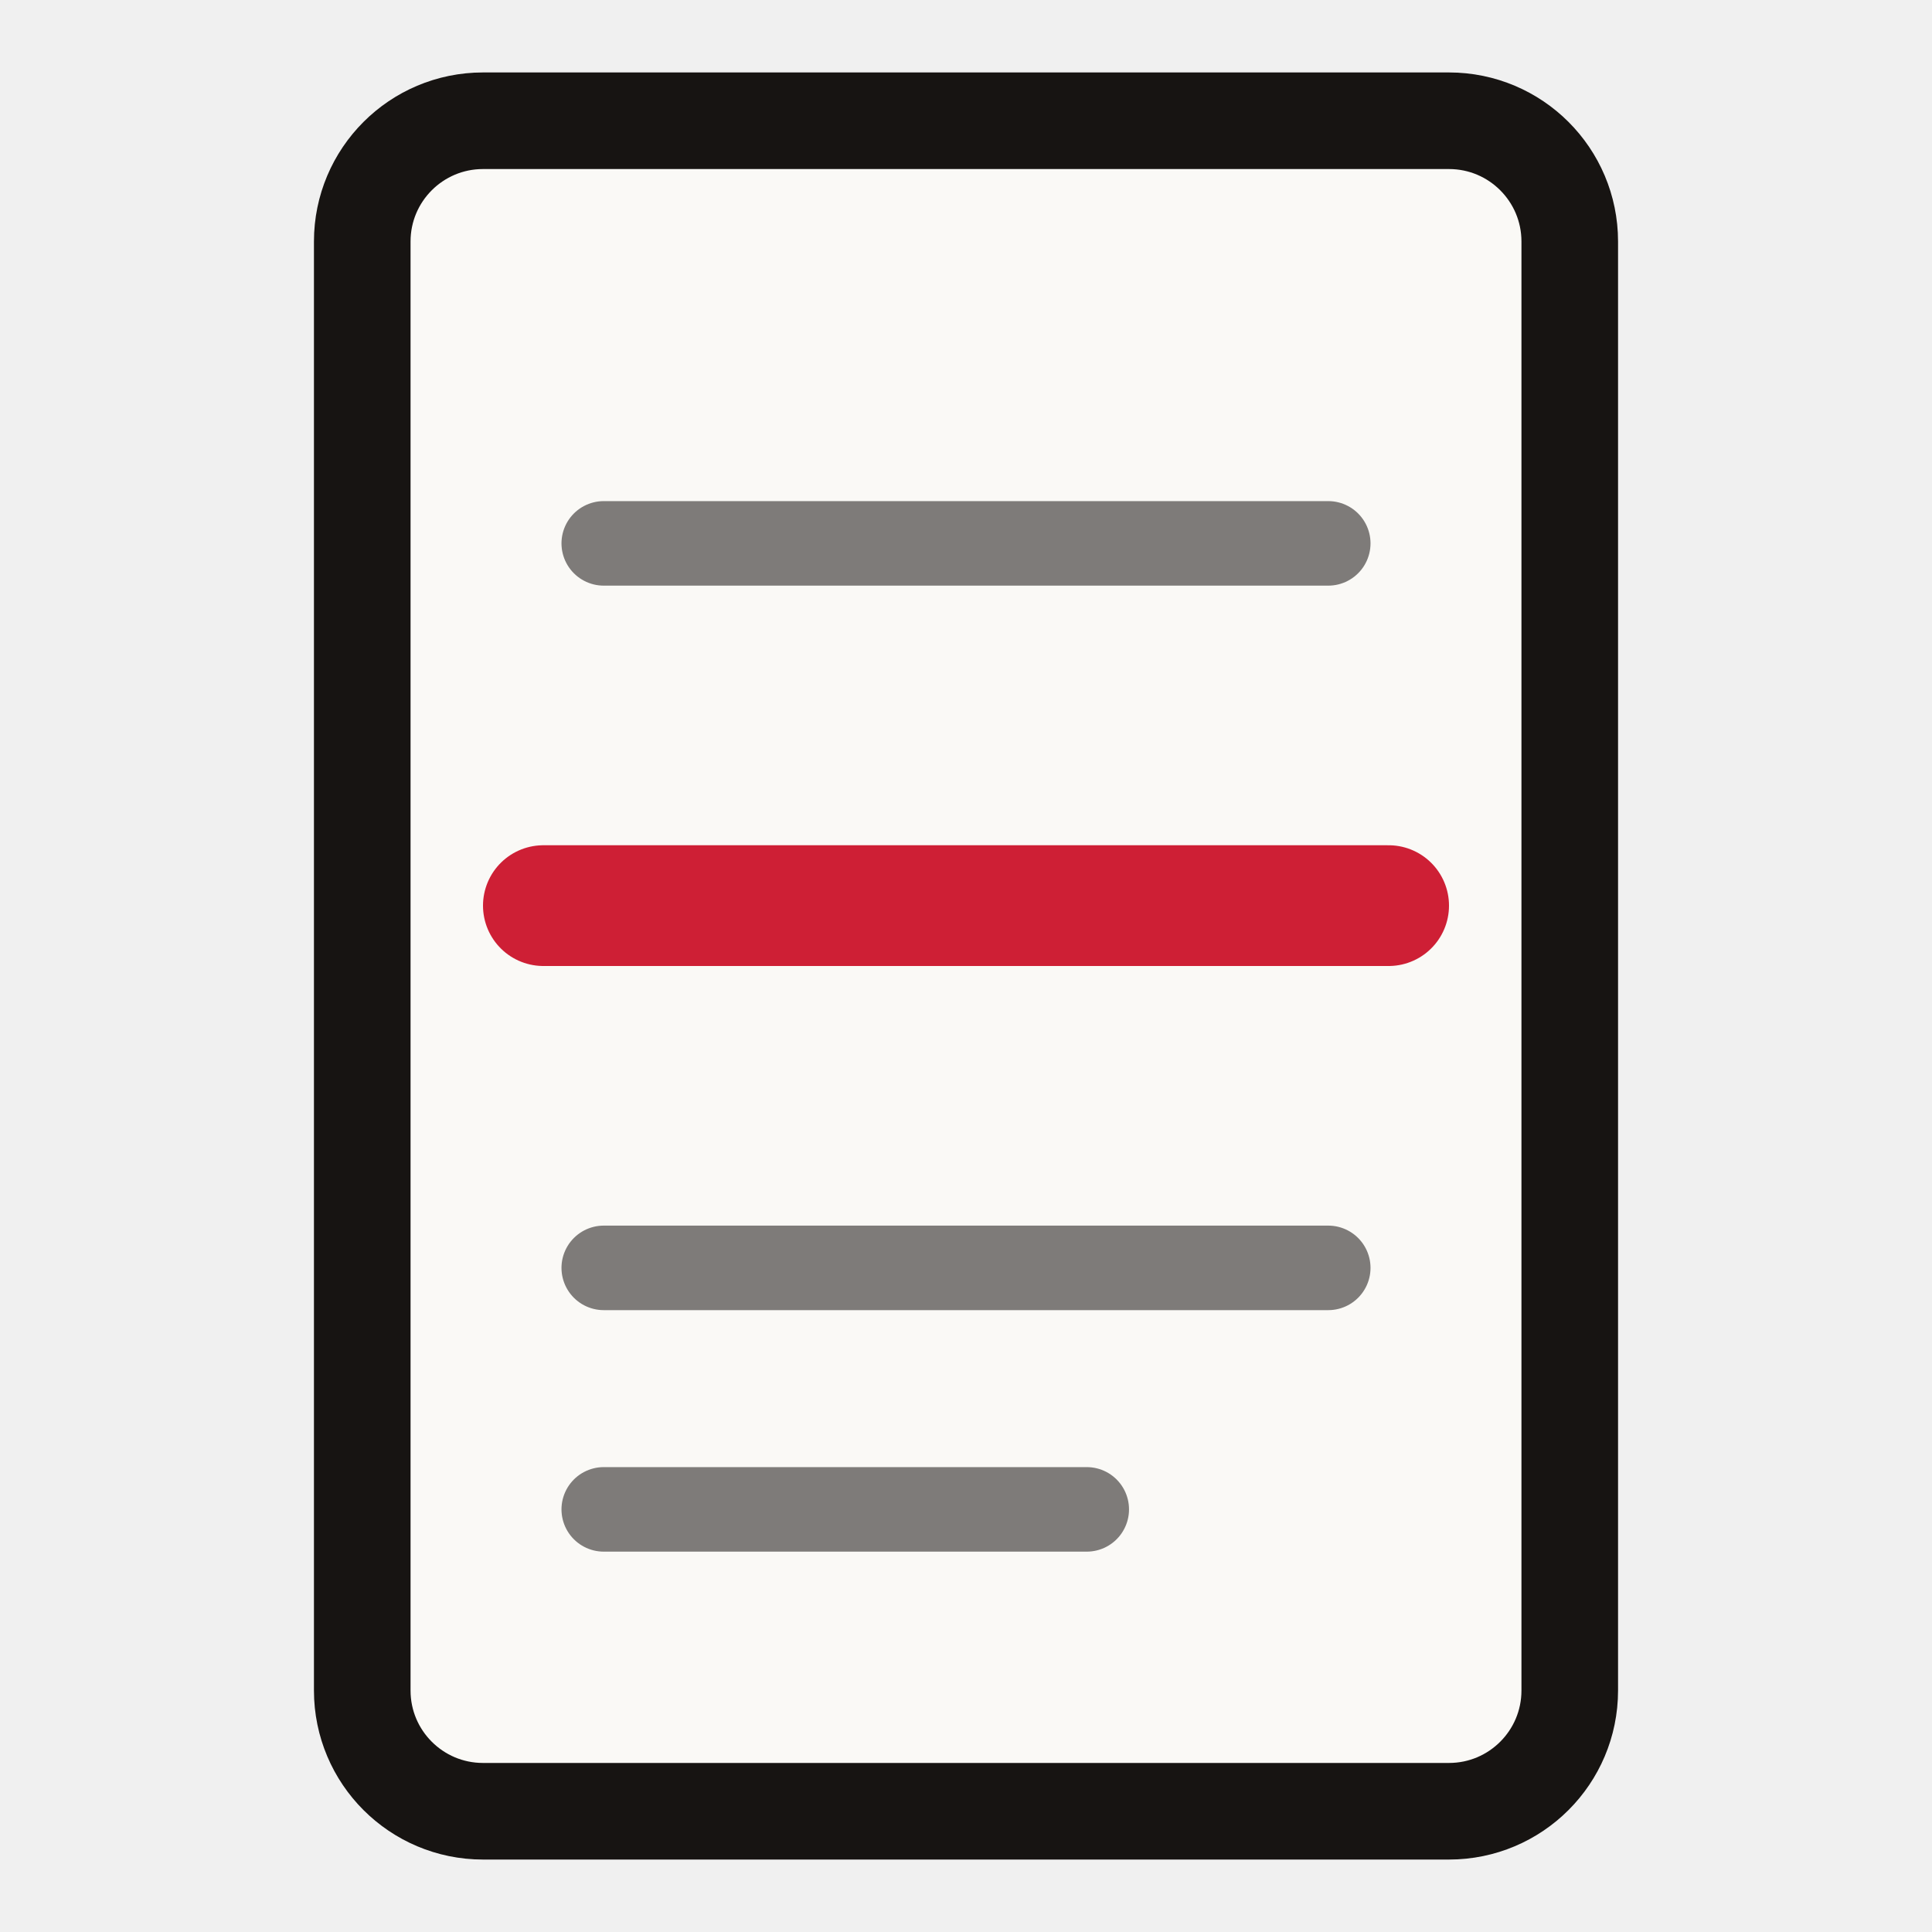
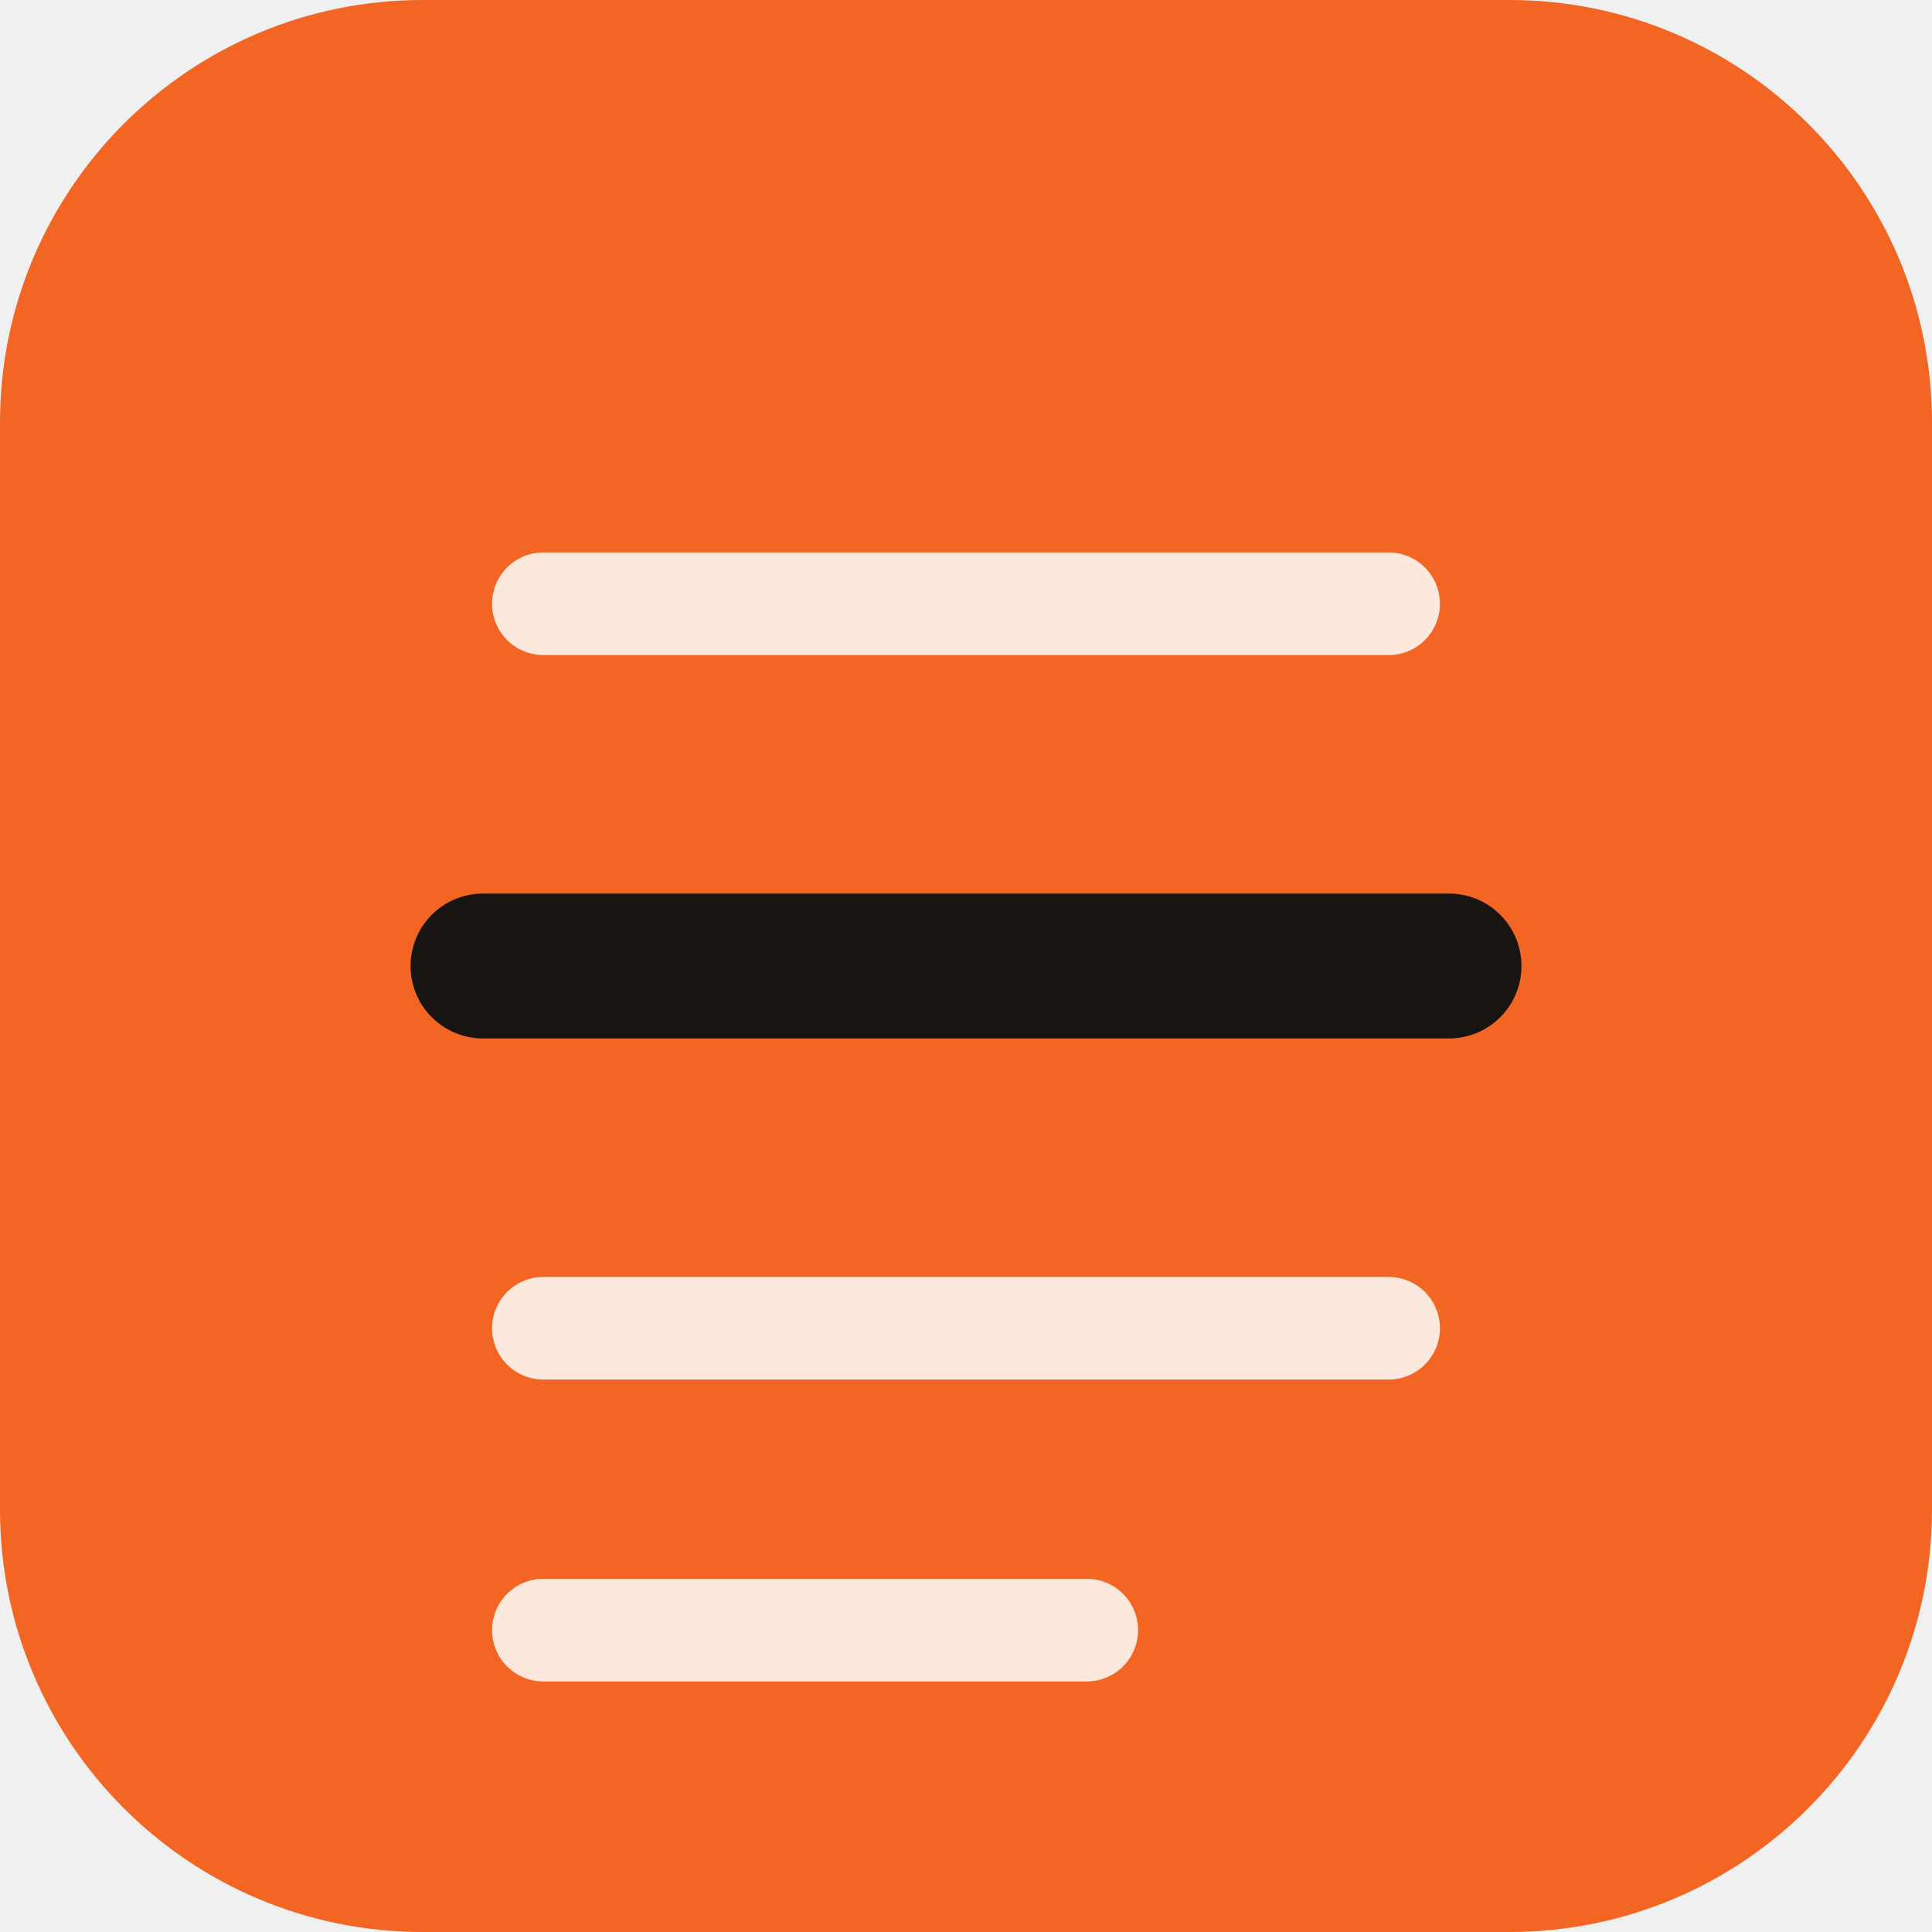
<svg xmlns="http://www.w3.org/2000/svg" viewBox="0 0 32 32" role="img" aria-label="Freelance Guardian">
-   <rect x="6" y="2" width="20" height="28" rx="2" fill="#FAF9F6" stroke="#171412" stroke-width="1.6" />
-   <g stroke="#171412" stroke-width="1.4" stroke-linecap="round" opacity=".55">
-     <path d="M10 9h12" />
-     <path d="M10 21h12" />
-     <path d="M10 25h8" />
+   <rect width="32" height="32" rx="7" fill="#F26522" />
+   <g stroke="#fff" stroke-width="1.7" stroke-linecap="round" opacity=".85">
+     <path d="M9 10h14" />
+     <path d="M9 16h14" />
+     <path d="M9 22h14" />
+     <path d="M9 27h9" />
  </g>
-   <path d="M10 15h12" stroke="#171412" stroke-width="1.4" stroke-linecap="round" opacity=".55" />
-   <path d="M9 15h14" stroke="#CE1F35" stroke-width="2" stroke-linecap="round">
-     <animate attributeName="stroke-dasharray" values="0 14;14 0" dur="1.1s" begin="0s" fill="freeze" calcMode="spline" keySplines="0.2 0.8 0.3 1" />
-   </path>
+   <path d="M8 16h16" stroke="#171412" stroke-width="2.4" stroke-linecap="round" />
</svg>
